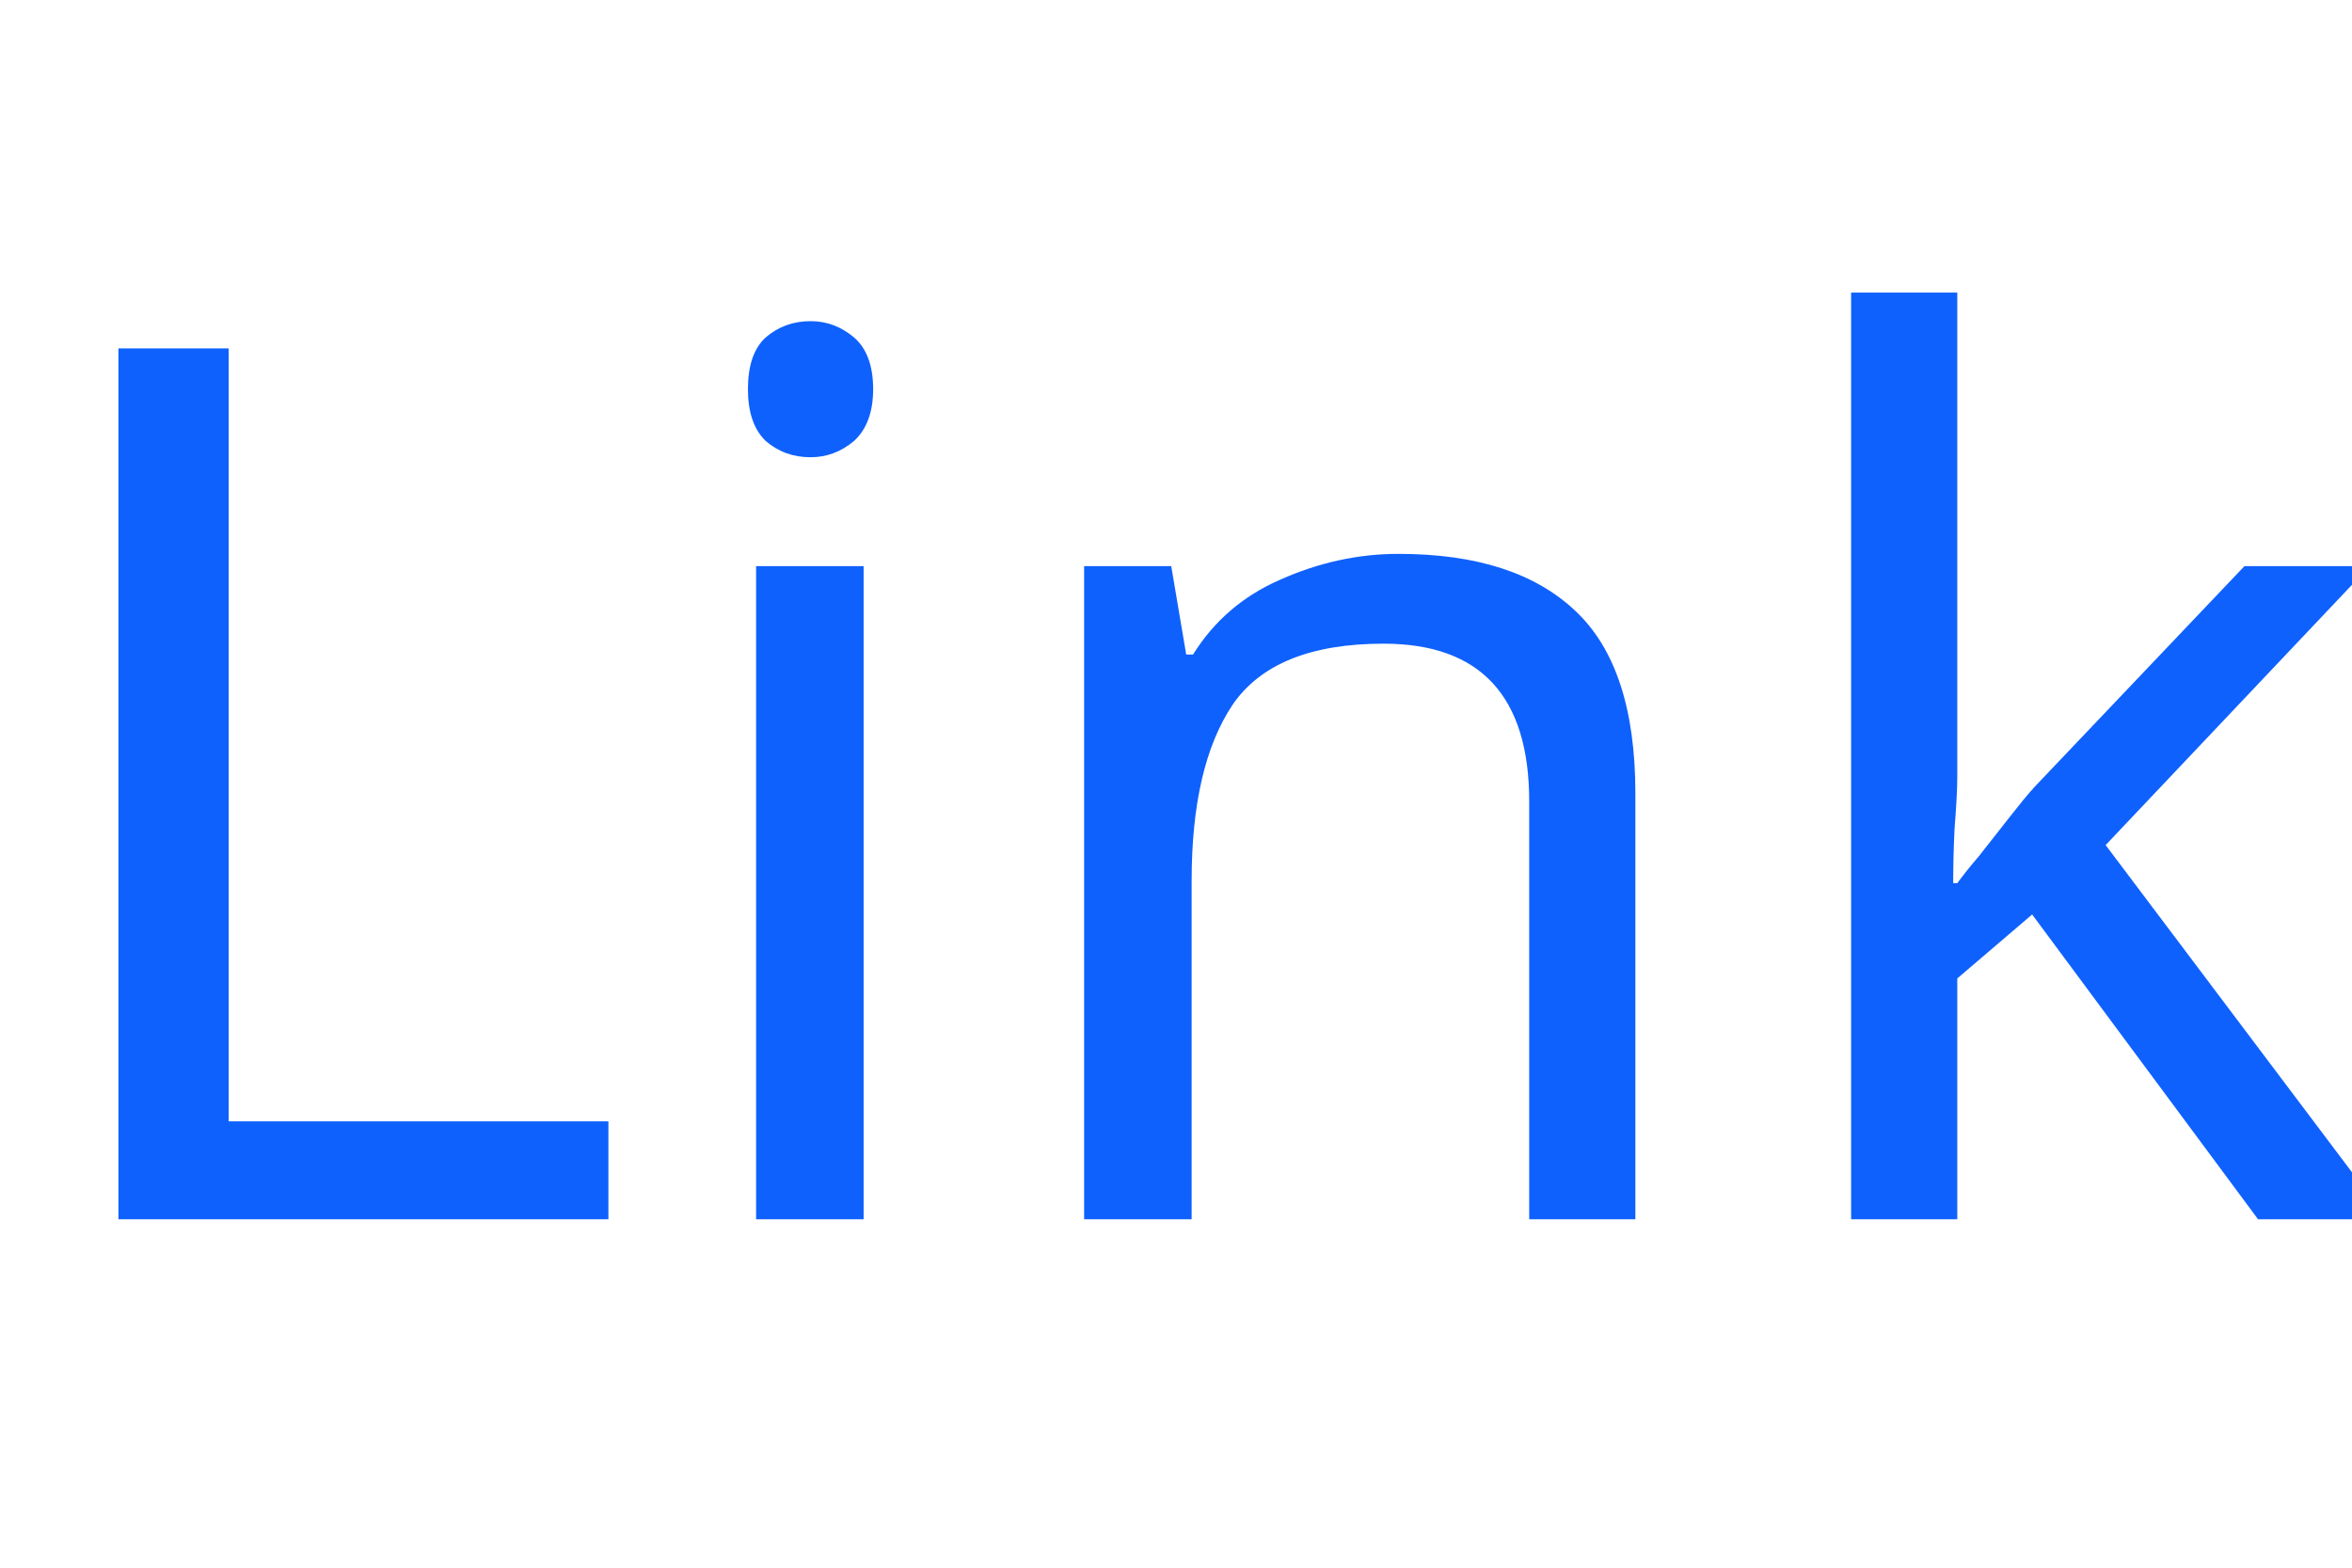
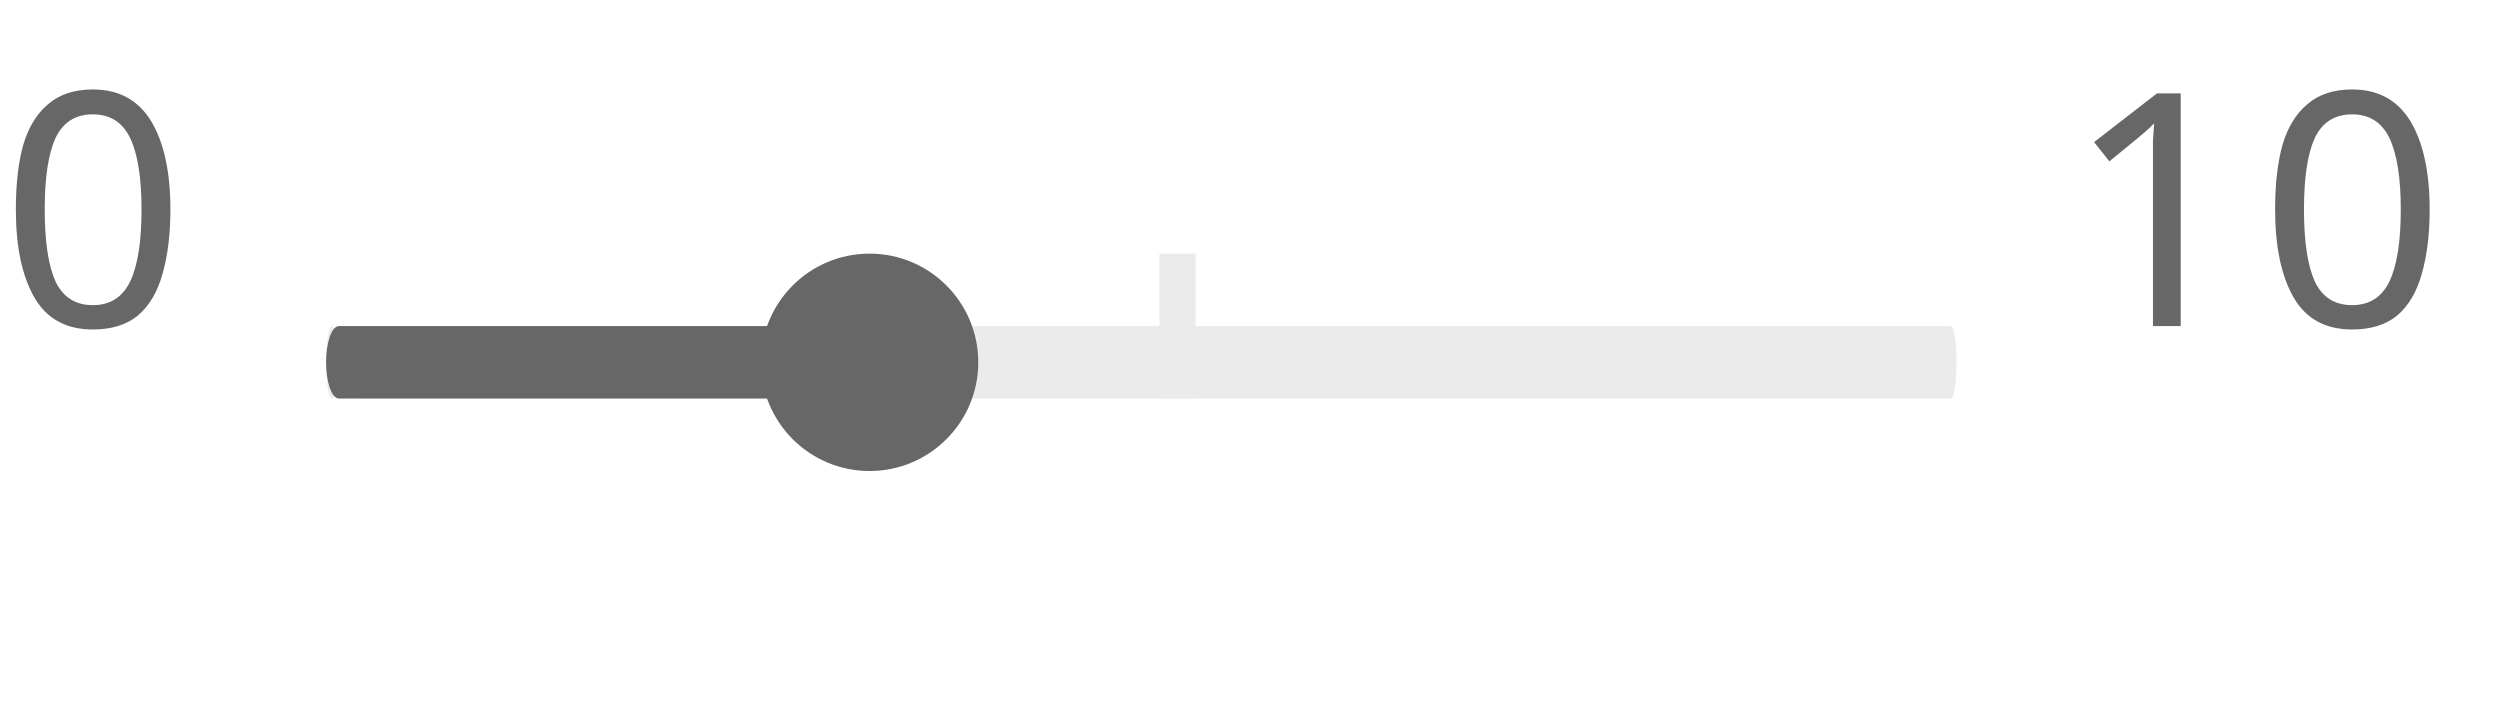
- <svg xmlns="http://www.w3.org/2000/svg" id="Link_-_Default" data-name="Link - Default" width="27" height="18" viewBox="0 0 27 18">
-   <text id="Link" transform="translate(0 14)" fill="#0f61fd" font-size="14" font-family="IBMPlexSans, IBM Plex Sans" letter-spacing="0.011em">
-     <tspan x="0" y="0">Link</tspan>
-   </text>
+ <svg xmlns="http://www.w3.org/2000/svg" width="69px" height="20px" viewBox="0 0 69 20" version="1.1">
+   <g id="Editing-Patterns-White" stroke="none" stroke-width="1" fill="none" fill-rule="evenodd" opacity="0.65">
+     <g id="05.2" transform="translate(-160, -640)">
+       <g id="Group-10" transform="translate(15, 170)">
+         <g id="slider-/-group-/-01-enabled" transform="translate(145, 470)">
+           <text id="End-value" font-family="IBMPlexMono, IBM Plex Mono" font-size="9" font-weight="normal" line-spacing="20" letter-spacing="0.206" fill="#161616">
+             <tspan x="57" y="9">10</tspan>
+           </text>
+           <rect id="middle-indicator" fill="#E0E0E0" x="32" y="7" width="1" height="4" />
+           <path d="M10,11 L10,9 L53.845,9 C53.931,9.011 54,9.454 54,10 C54,10.552 53.929,11 53.842,11 L53.845,10.999 L53.845,11 L10,11 Z M9.158,9 C9.245,9 9.316,9.448 9.316,10 C9.316,10.552 9.245,11 9.158,11 C9.071,11 9,10.552 9,10 C9,9.448 9.071,9 9.158,9 Z" id="unselected" fill="#E0E0E0" transform="translate(31.5, 10) scale(1, -1) translate(-31.5, -10) " />
+           <text id="Start-value" font-family="IBMPlexMono, IBM Plex Mono" font-size="9" font-weight="normal" line-spacing="20" letter-spacing="0.206" fill="#161616">
+             <tspan x="0" y="9">0</tspan>
+           </text>
+           <g id="Selected" transform="translate(9, 7)" fill="#161616">
+             <path d="M0.305,3.991 C0.133,3.925 0,3.506 0,3 C0,2.448 0.158,2 0.352,2 L0.352,2 L13.741,2 L13.741,4 L0.352,4 Z" id="selected" />
+             <circle id="Handle" cx="15" cy="3" r="3" />
+           </g>
+         </g>
+       </g>
+     </g>
+   </g>
</svg>
